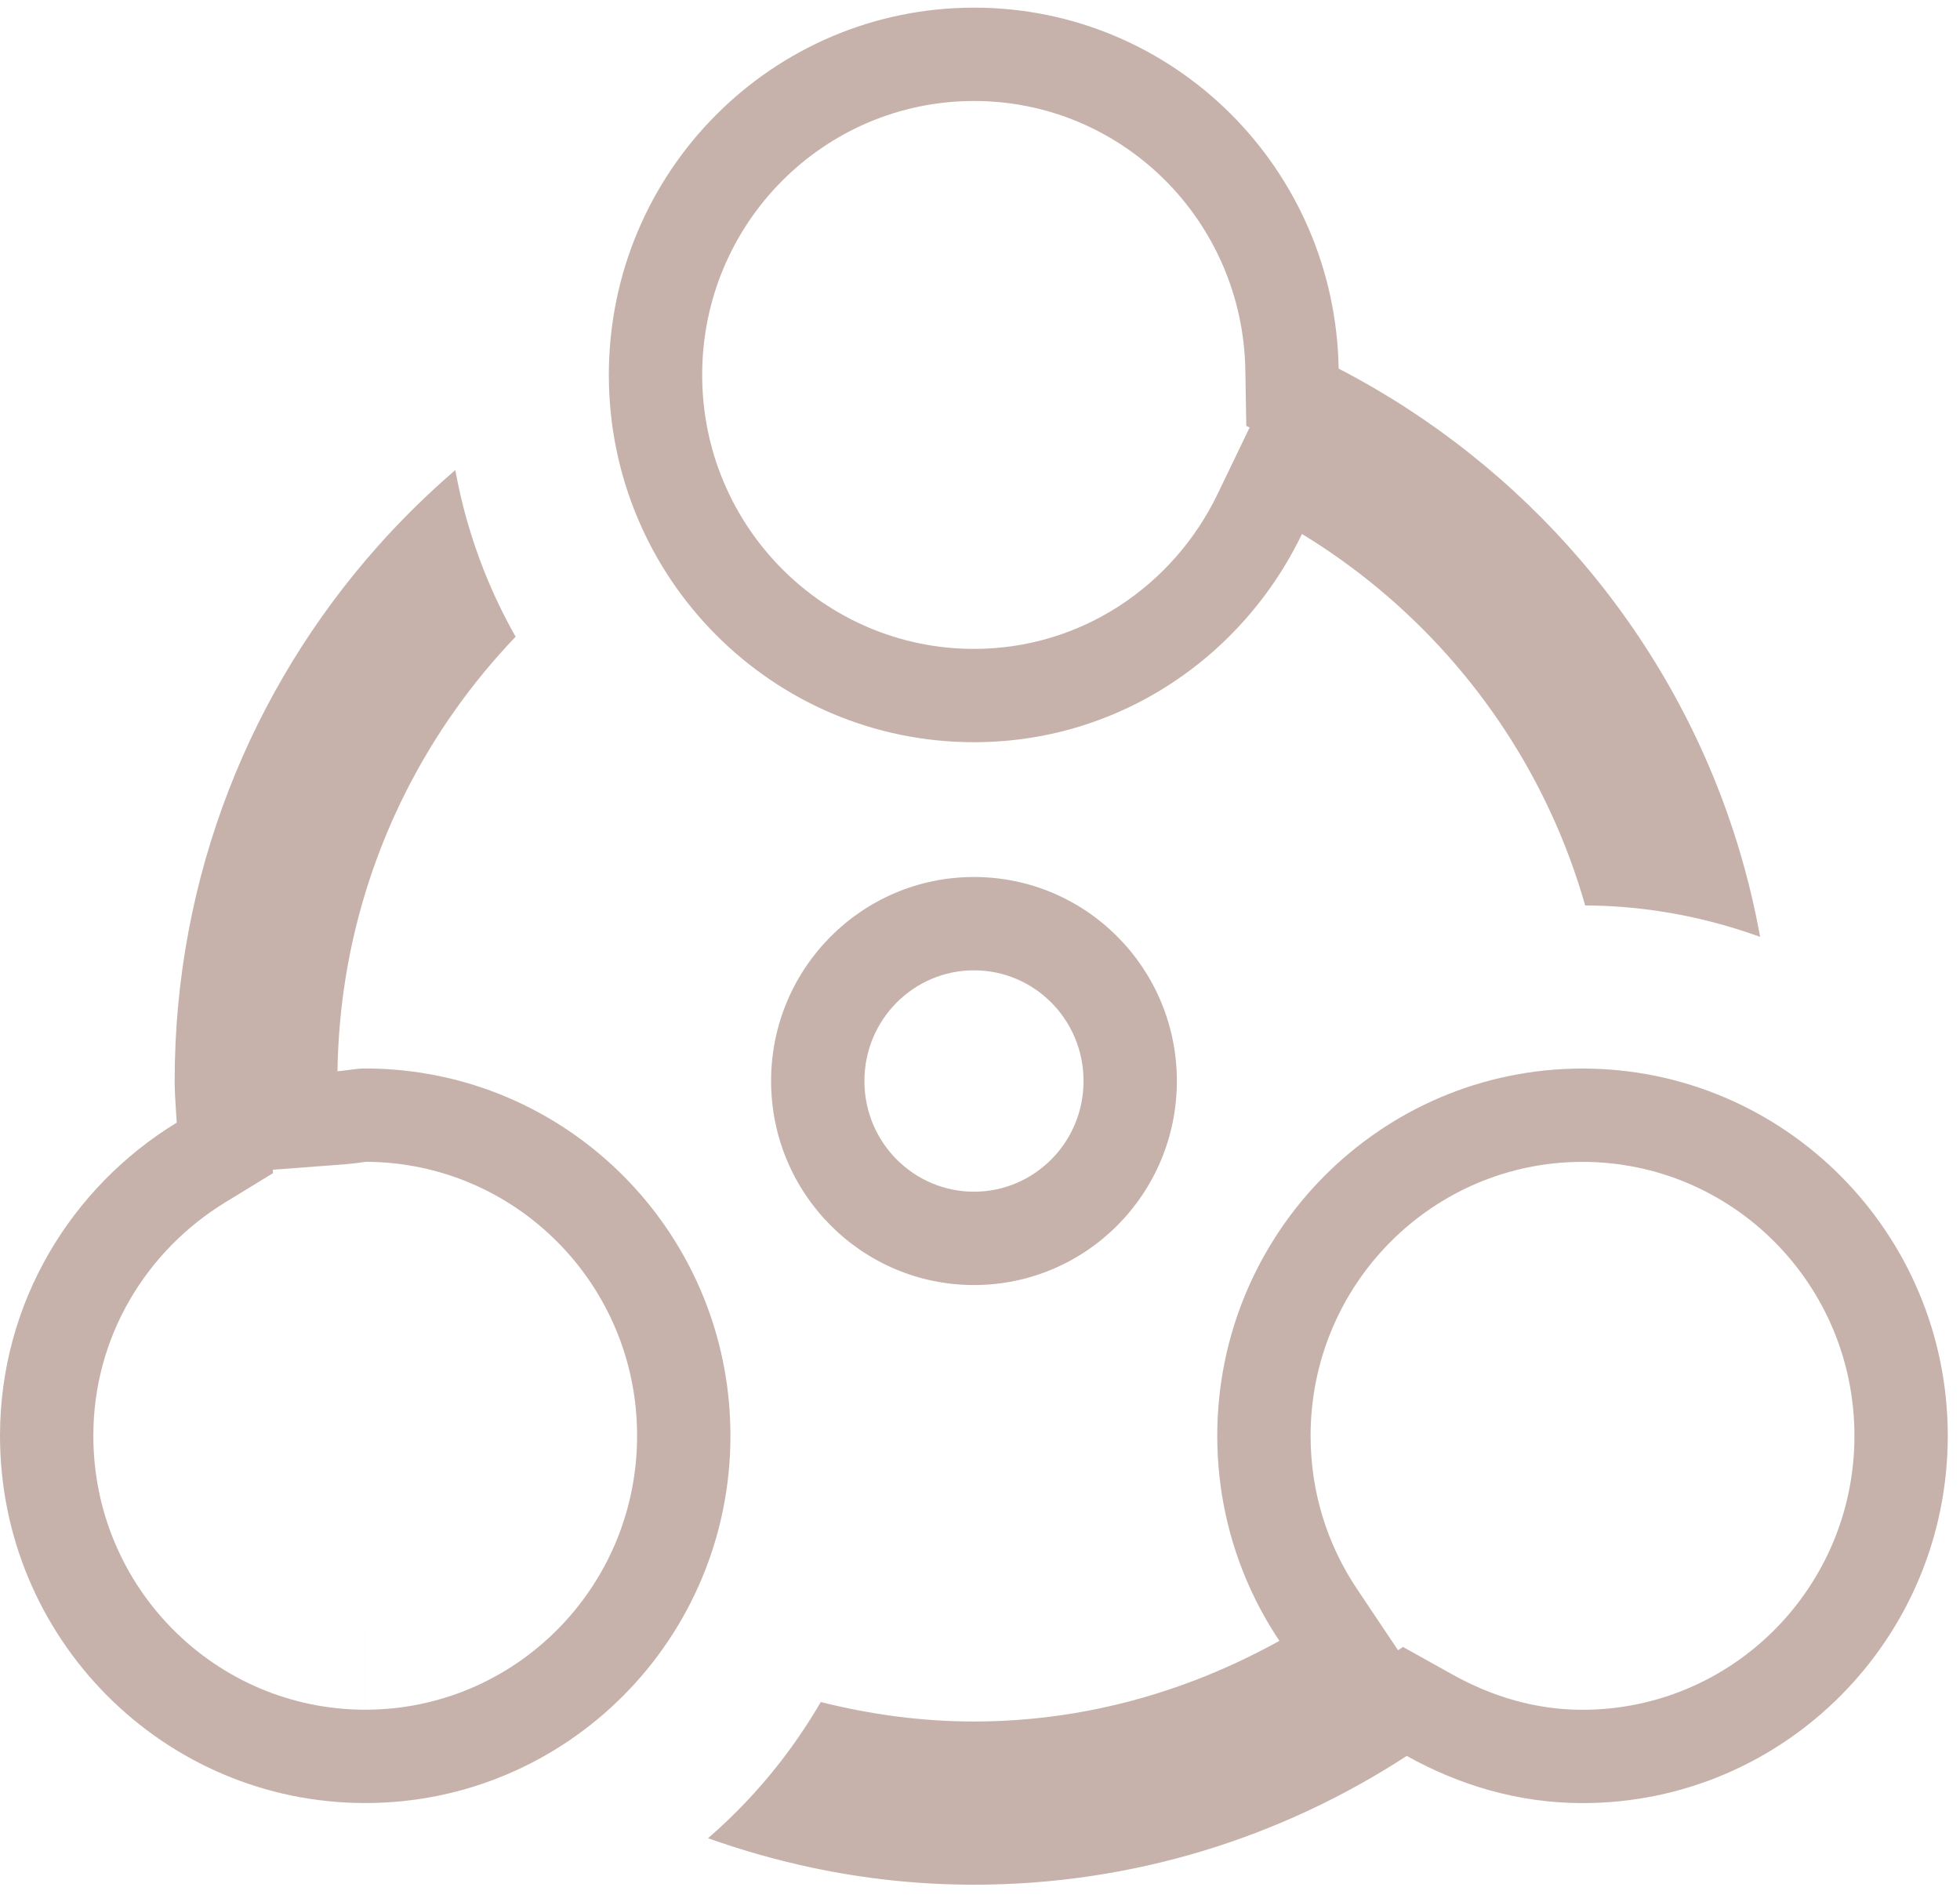
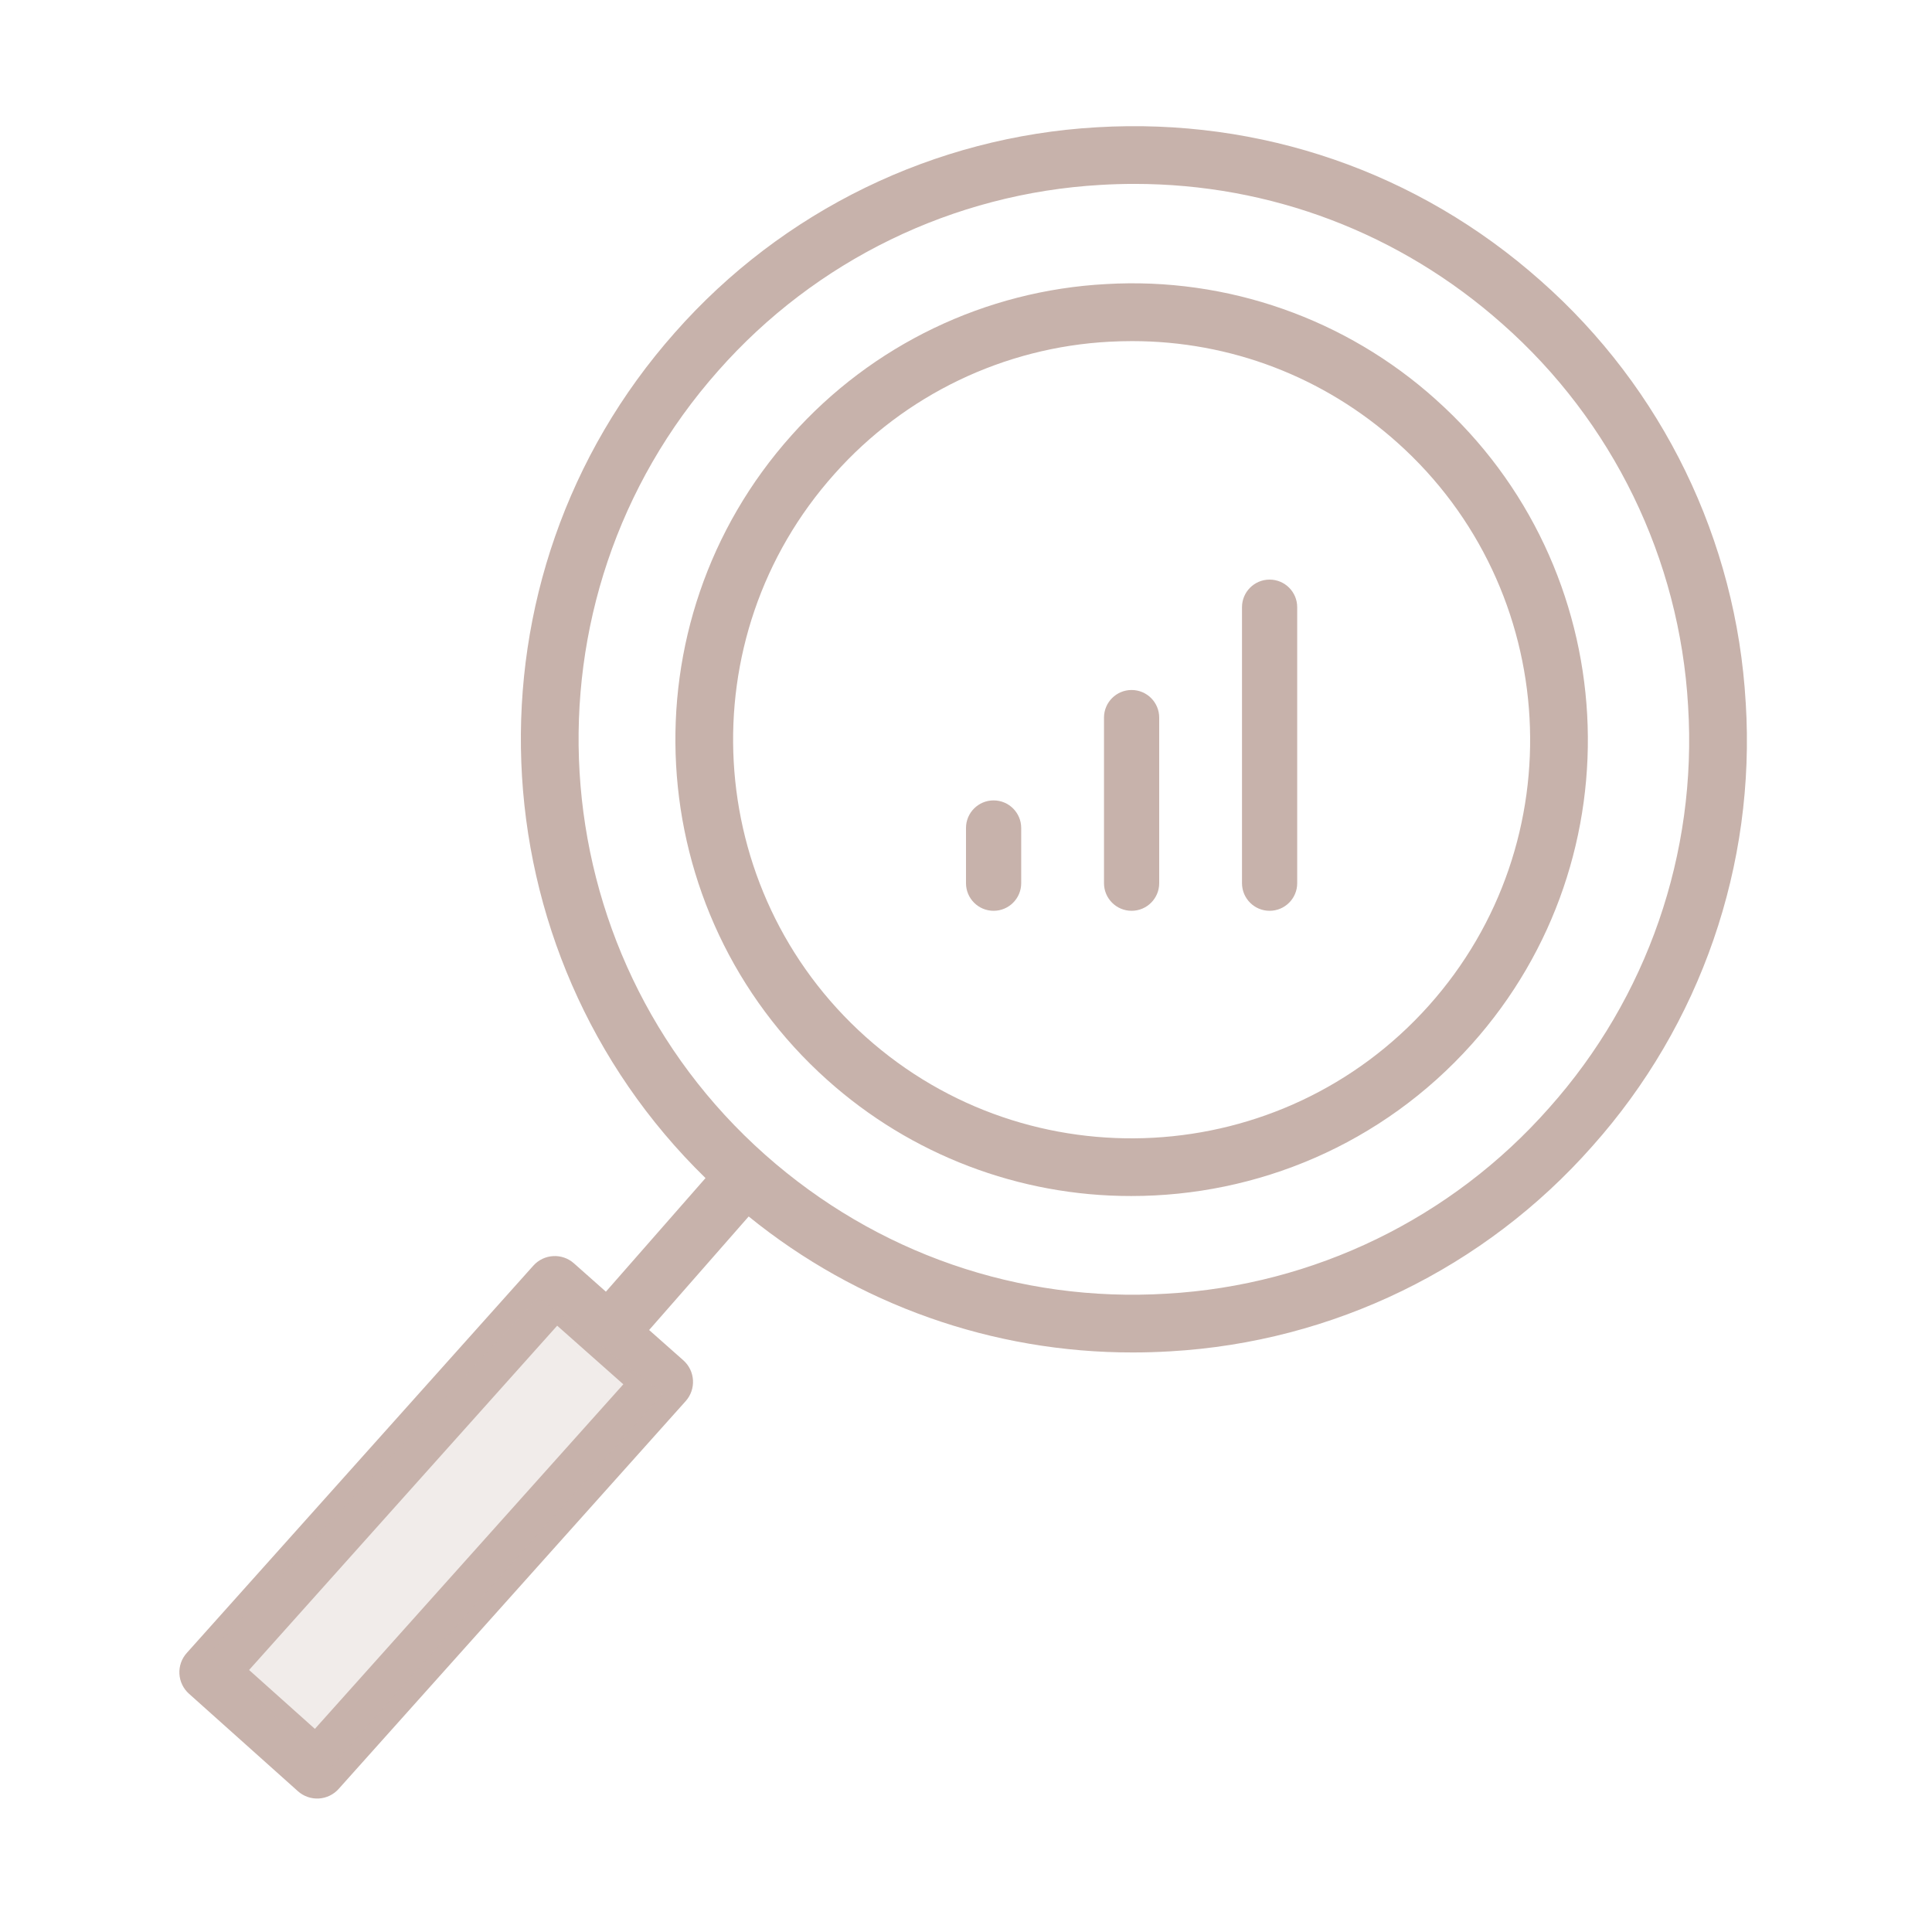
- <svg xmlns="http://www.w3.org/2000/svg" viewBox="0 0 63 61" fill="none">
-   <path fill-rule="evenodd" clip-rule="evenodd" d="M23.478 46.152C23.478 52.672 18.226 57.957 11.739 57.957C5.256 57.955 0 52.672 0 46.152C0 41.87 2.291 38.157 5.68 36.086C5.673 35.962 5.665 35.839 5.657 35.716C5.636 35.395 5.614 35.074 5.614 34.747C5.614 28.145 8.08 22.135 12.131 17.573C12.909 16.697 13.746 15.874 14.635 15.11C14.837 16.226 15.146 17.304 15.553 18.333C15.845 19.071 16.186 19.784 16.574 20.467C13.76 23.405 11.806 27.176 11.117 31.38C10.955 32.376 10.863 33.395 10.847 34.434C10.967 34.425 11.084 34.409 11.201 34.393C11.378 34.369 11.555 34.345 11.739 34.345C12.328 34.345 12.907 34.389 13.473 34.474C19.134 35.317 23.481 40.22 23.478 46.152ZM11.767 37.345C16.567 37.363 20.48 41.28 20.478 46.151V46.152C20.478 51.031 16.553 54.957 11.74 54.957M11.767 37.345C11.754 37.347 11.728 37.35 11.683 37.355L11.584 37.369C11.546 37.374 11.499 37.38 11.45 37.387C11.35 37.399 11.22 37.414 11.074 37.426L8.77 37.6L8.776 37.71L7.245 38.646C4.694 40.205 3 42.975 3 46.152C3 51.029 6.927 54.955 11.739 54.957" fill="#C7B2AB" />
-   <path fill-rule="evenodd" clip-rule="evenodd" d="M40.059 13.688L40.029 11.899C39.947 7.083 36.065 3.246 31.309 3.246C26.496 3.246 22.57 7.169 22.57 12.051C22.57 16.933 26.497 20.858 31.309 20.858C34.743 20.858 37.716 18.838 39.145 15.864L40.165 13.743L40.059 13.688ZM50.952 29.105C49.8 25.059 47.452 21.538 44.319 18.93C43.542 18.283 42.716 17.692 41.849 17.164C41.504 17.883 41.089 18.562 40.613 19.192C38.478 22.021 35.118 23.858 31.309 23.858C24.823 23.858 19.57 18.573 19.57 12.051C19.57 5.528 24.823 0.246 31.309 0.246C37.727 0.246 42.919 5.421 43.028 11.848C48.979 14.931 53.598 20.241 55.716 26.715C56.077 27.816 56.365 28.951 56.575 30.114C55.536 29.739 54.453 29.458 53.334 29.289C52.556 29.172 51.761 29.108 50.952 29.105Z" fill="#C7B2AB" />
-   <path fill-rule="evenodd" clip-rule="evenodd" d="M38.378 54.022C36.177 54.861 33.8 55.336 31.302 55.336C29.603 55.336 27.96 55.105 26.381 54.71C25.981 55.398 25.537 56.056 25.05 56.678C24.366 57.554 23.598 58.361 22.758 59.088C23.844 59.474 24.962 59.793 26.108 60.036C27.784 60.391 29.52 60.582 31.302 60.582C36.436 60.582 41.207 59.053 45.217 56.442C46.899 57.38 48.804 57.959 50.865 57.959C57.351 57.959 62.607 52.673 62.607 46.154C62.607 39.631 57.351 34.349 50.865 34.347C44.382 34.349 39.129 39.631 39.126 46.154C39.126 47.886 39.497 49.531 40.164 51.013C40.436 51.619 40.758 52.197 41.123 52.743C40.244 53.231 39.327 53.66 38.378 54.022ZM42.126 46.155C42.126 47.981 42.675 49.669 43.616 51.073L44.937 53.045L45.098 52.94L46.679 53.822C47.974 54.545 49.38 54.959 50.865 54.959C55.679 54.959 59.607 51.032 59.607 46.154C59.607 41.274 55.68 37.349 50.865 37.347C46.054 37.349 42.129 41.272 42.126 46.154" fill="#C7B2AB" />
-   <path fill-rule="evenodd" clip-rule="evenodd" d="M31.307 38.306C33.236 38.306 34.828 36.73 34.828 34.748C34.828 32.765 33.237 31.19 31.307 31.19C29.376 31.19 27.785 32.765 27.785 34.748C27.785 36.73 29.377 38.306 31.307 38.306ZM31.307 41.306C34.909 41.306 37.828 38.371 37.828 34.748C37.828 31.123 34.909 28.19 31.307 28.19C27.704 28.19 24.785 31.123 24.785 34.748C24.785 38.371 27.704 41.306 31.307 41.306Z" fill="#C7B2AB" />
+ <svg xmlns="http://www.w3.org/2000/svg" fill="none" viewBox="0 0 70 70">
+   <path d="M52.03 14.482a16.44 16.44 0 00-11.945-4.19 16.432 16.432 0 00-11.408 5.483c-6.08 6.796-5.5 17.272 1.296 23.353a16.473 16.473 0 0011.02 4.206c4.544 0 9.07-1.856 12.332-5.501 6.081-6.794 5.5-17.27-1.296-23.351zm-.265 21.957c-5.31 5.935-14.461 6.443-20.397 1.13-5.936-5.312-6.443-14.462-1.132-20.398a14.35 14.35 0 019.964-4.79c.274-.014.546-.022.818-.022 3.557 0 6.944 1.291 9.616 3.682 5.936 5.312 6.443 14.462 1.131 20.398z" fill="#C7B2AB" />
+   <path d="M63.25 25.457a22.07 22.07 0 00-7.434-15.29c-4.439-3.938-10.14-5.905-16.07-5.556a22.068 22.068 0 00-15.29 7.435c-7.892 8.898-7.325 22.42 1.106 30.638L21.953 46.8l-1.157-1.026a1.044 1.044 0 00-1.474.085L6.767 59.89a1.044 1.044 0 00.081 1.478l3.945 3.53a1.045 1.045 0 001.477-.082l12.573-14.05a1.046 1.046 0 00-.085-1.48l-1.239-1.097 3.607-4.114a22.026 22.026 0 0013.92 4.927c.451 0 .905-.014 1.36-.041a22.075 22.075 0 0015.29-7.435 22.065 22.065 0 005.555-16.069zM11.41 62.641l-2.385-2.134 11.163-12.475 2.396 2.124L11.409 62.64zM56.13 40.138a19.99 19.99 0 01-13.85 6.734c-5.364.33-10.535-1.466-14.556-5.032-8.3-7.362-9.064-20.105-1.702-28.406A19.99 19.99 0 0139.872 6.7c.412-.025.822-.037 1.232-.037 4.92 0 9.612 1.776 13.325 5.069a19.99 19.99 0 016.734 13.85 19.996 19.996 0 01-5.033 14.556z" fill="#C7B2AB" />
+   <path opacity=".25" d="M7.5 60l12-13 4.5 3.5L12 64l-4.5-4z" fill="#C7B2AB" />
+   <rect x="45" y="21" width="2" height="12" rx="1" fill="#C7B2AB" />
+   <rect x="40" y="25" width="2" height="8" rx="1" fill="#C7B2AB" />
+   <rect x="35" y="29" width="2" height="4" rx="1" fill="#C7B2AB" />
</svg>
